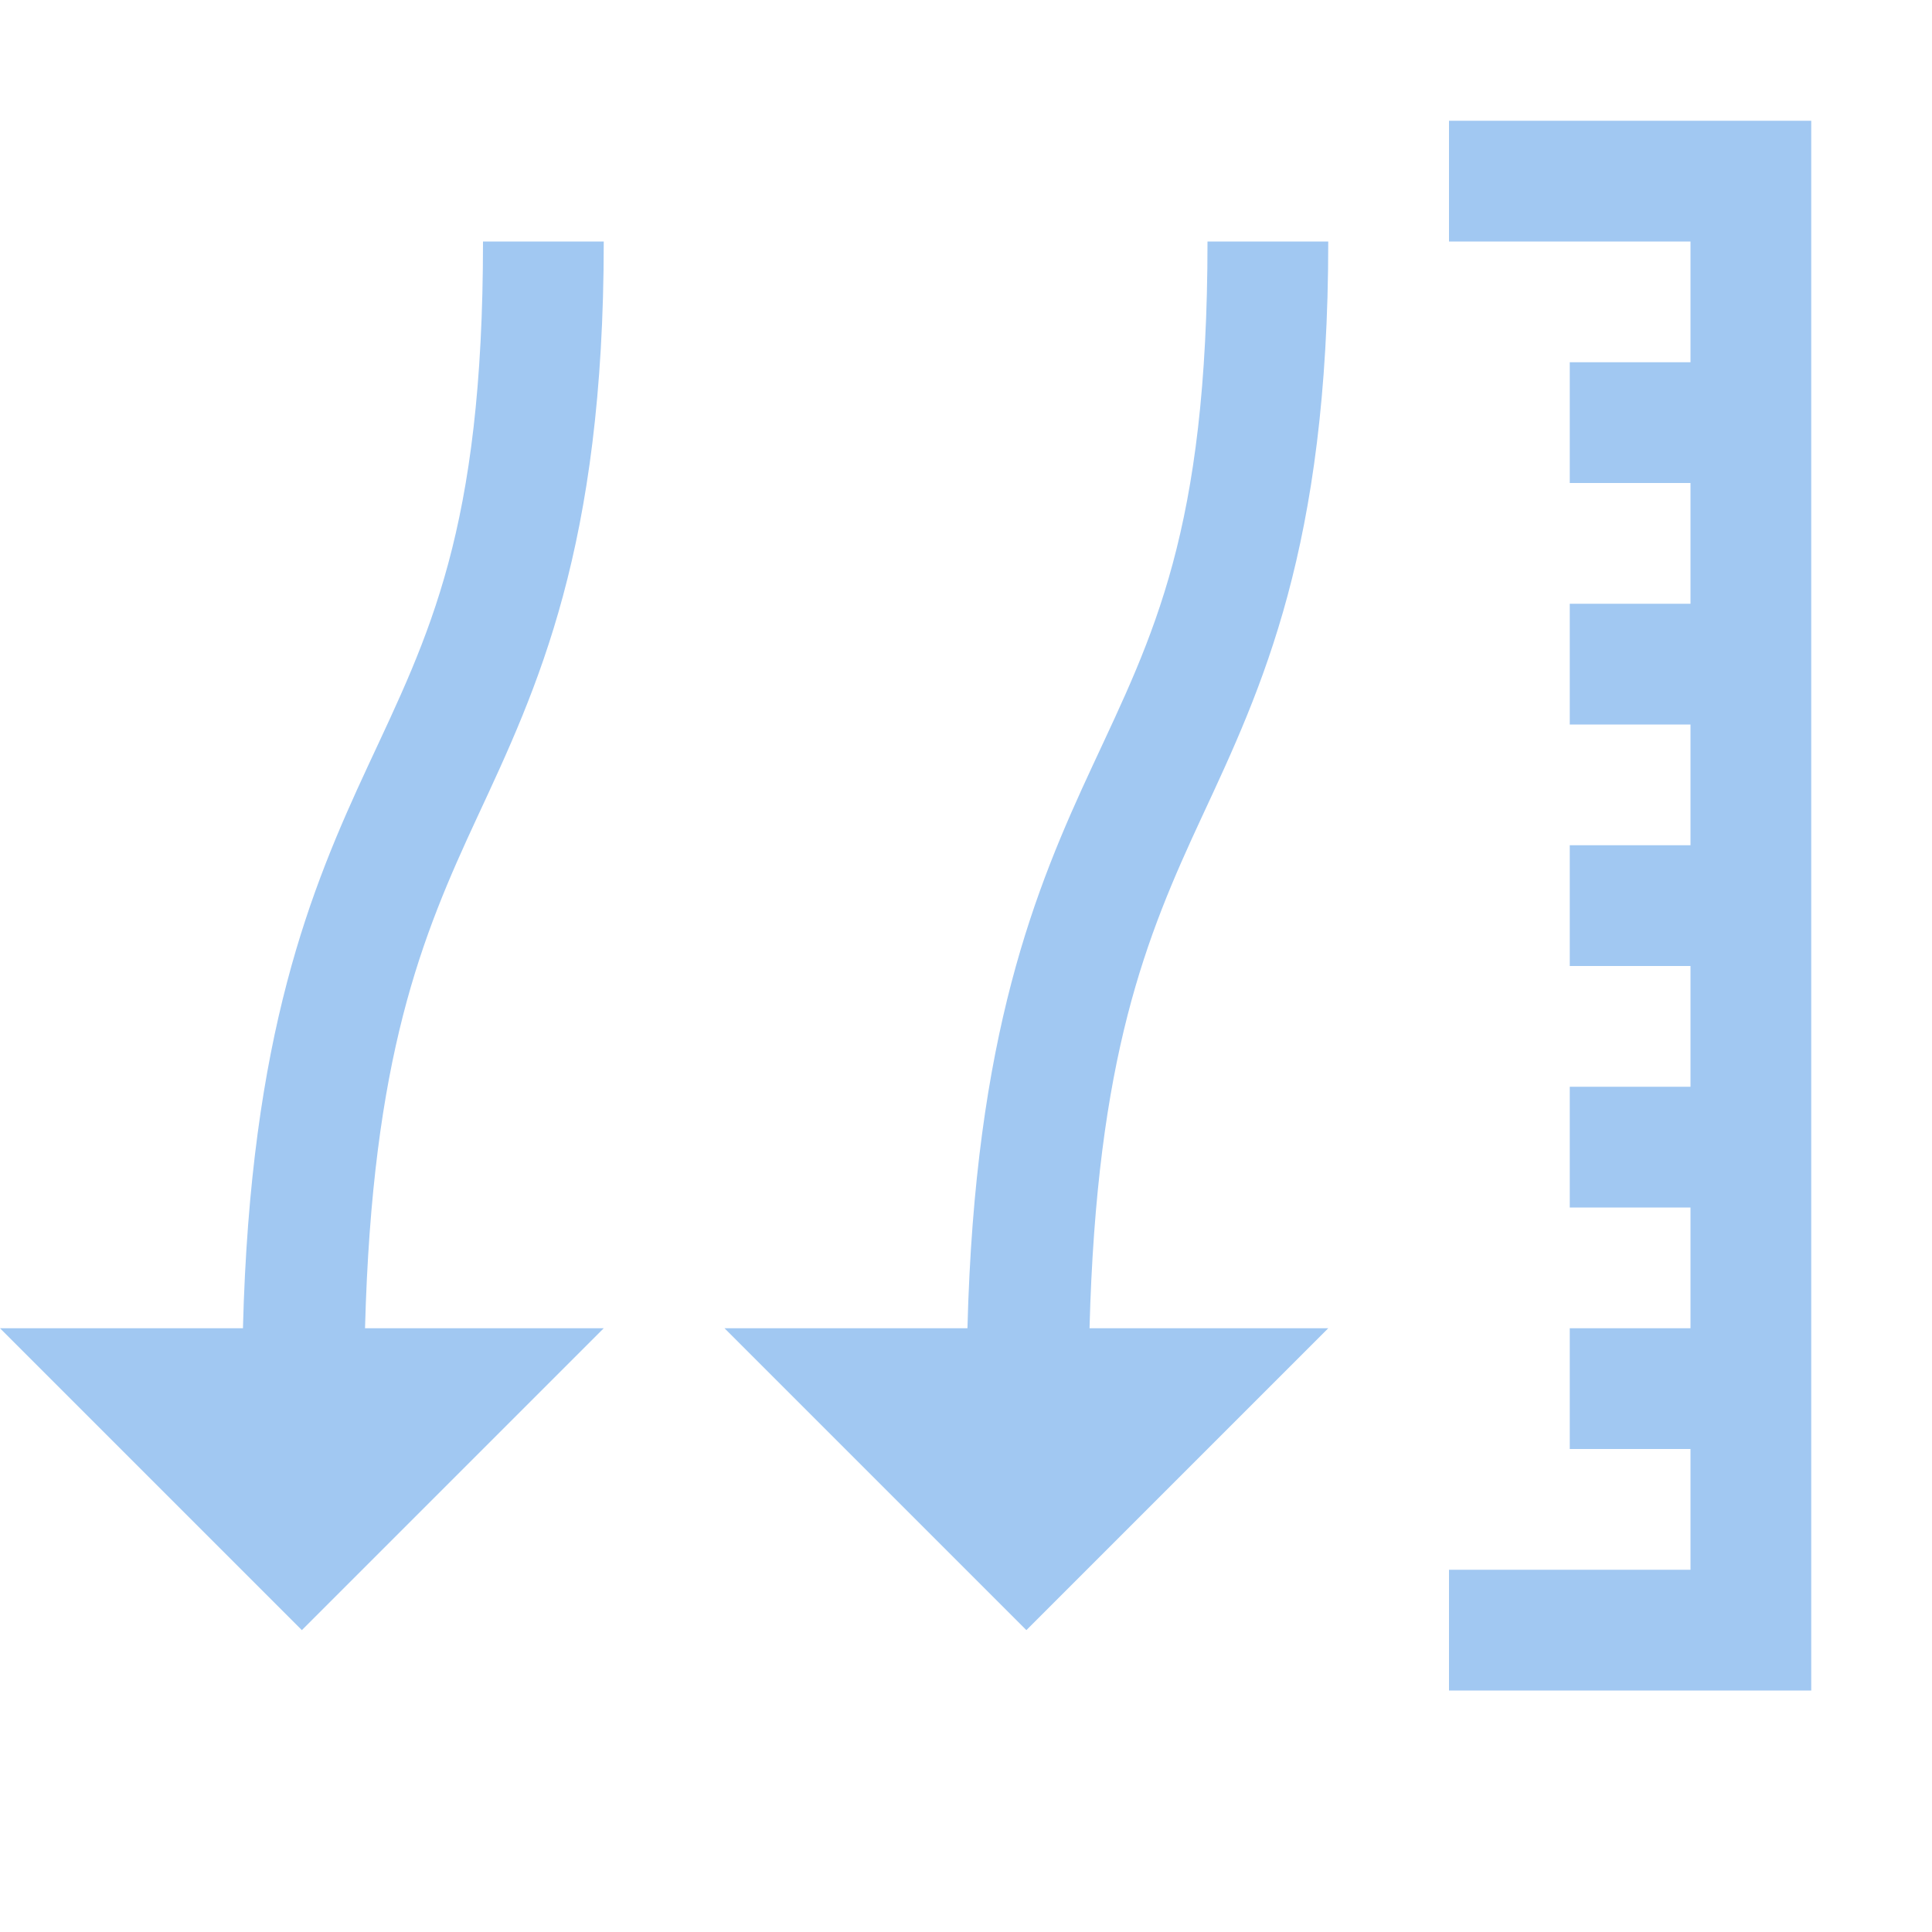
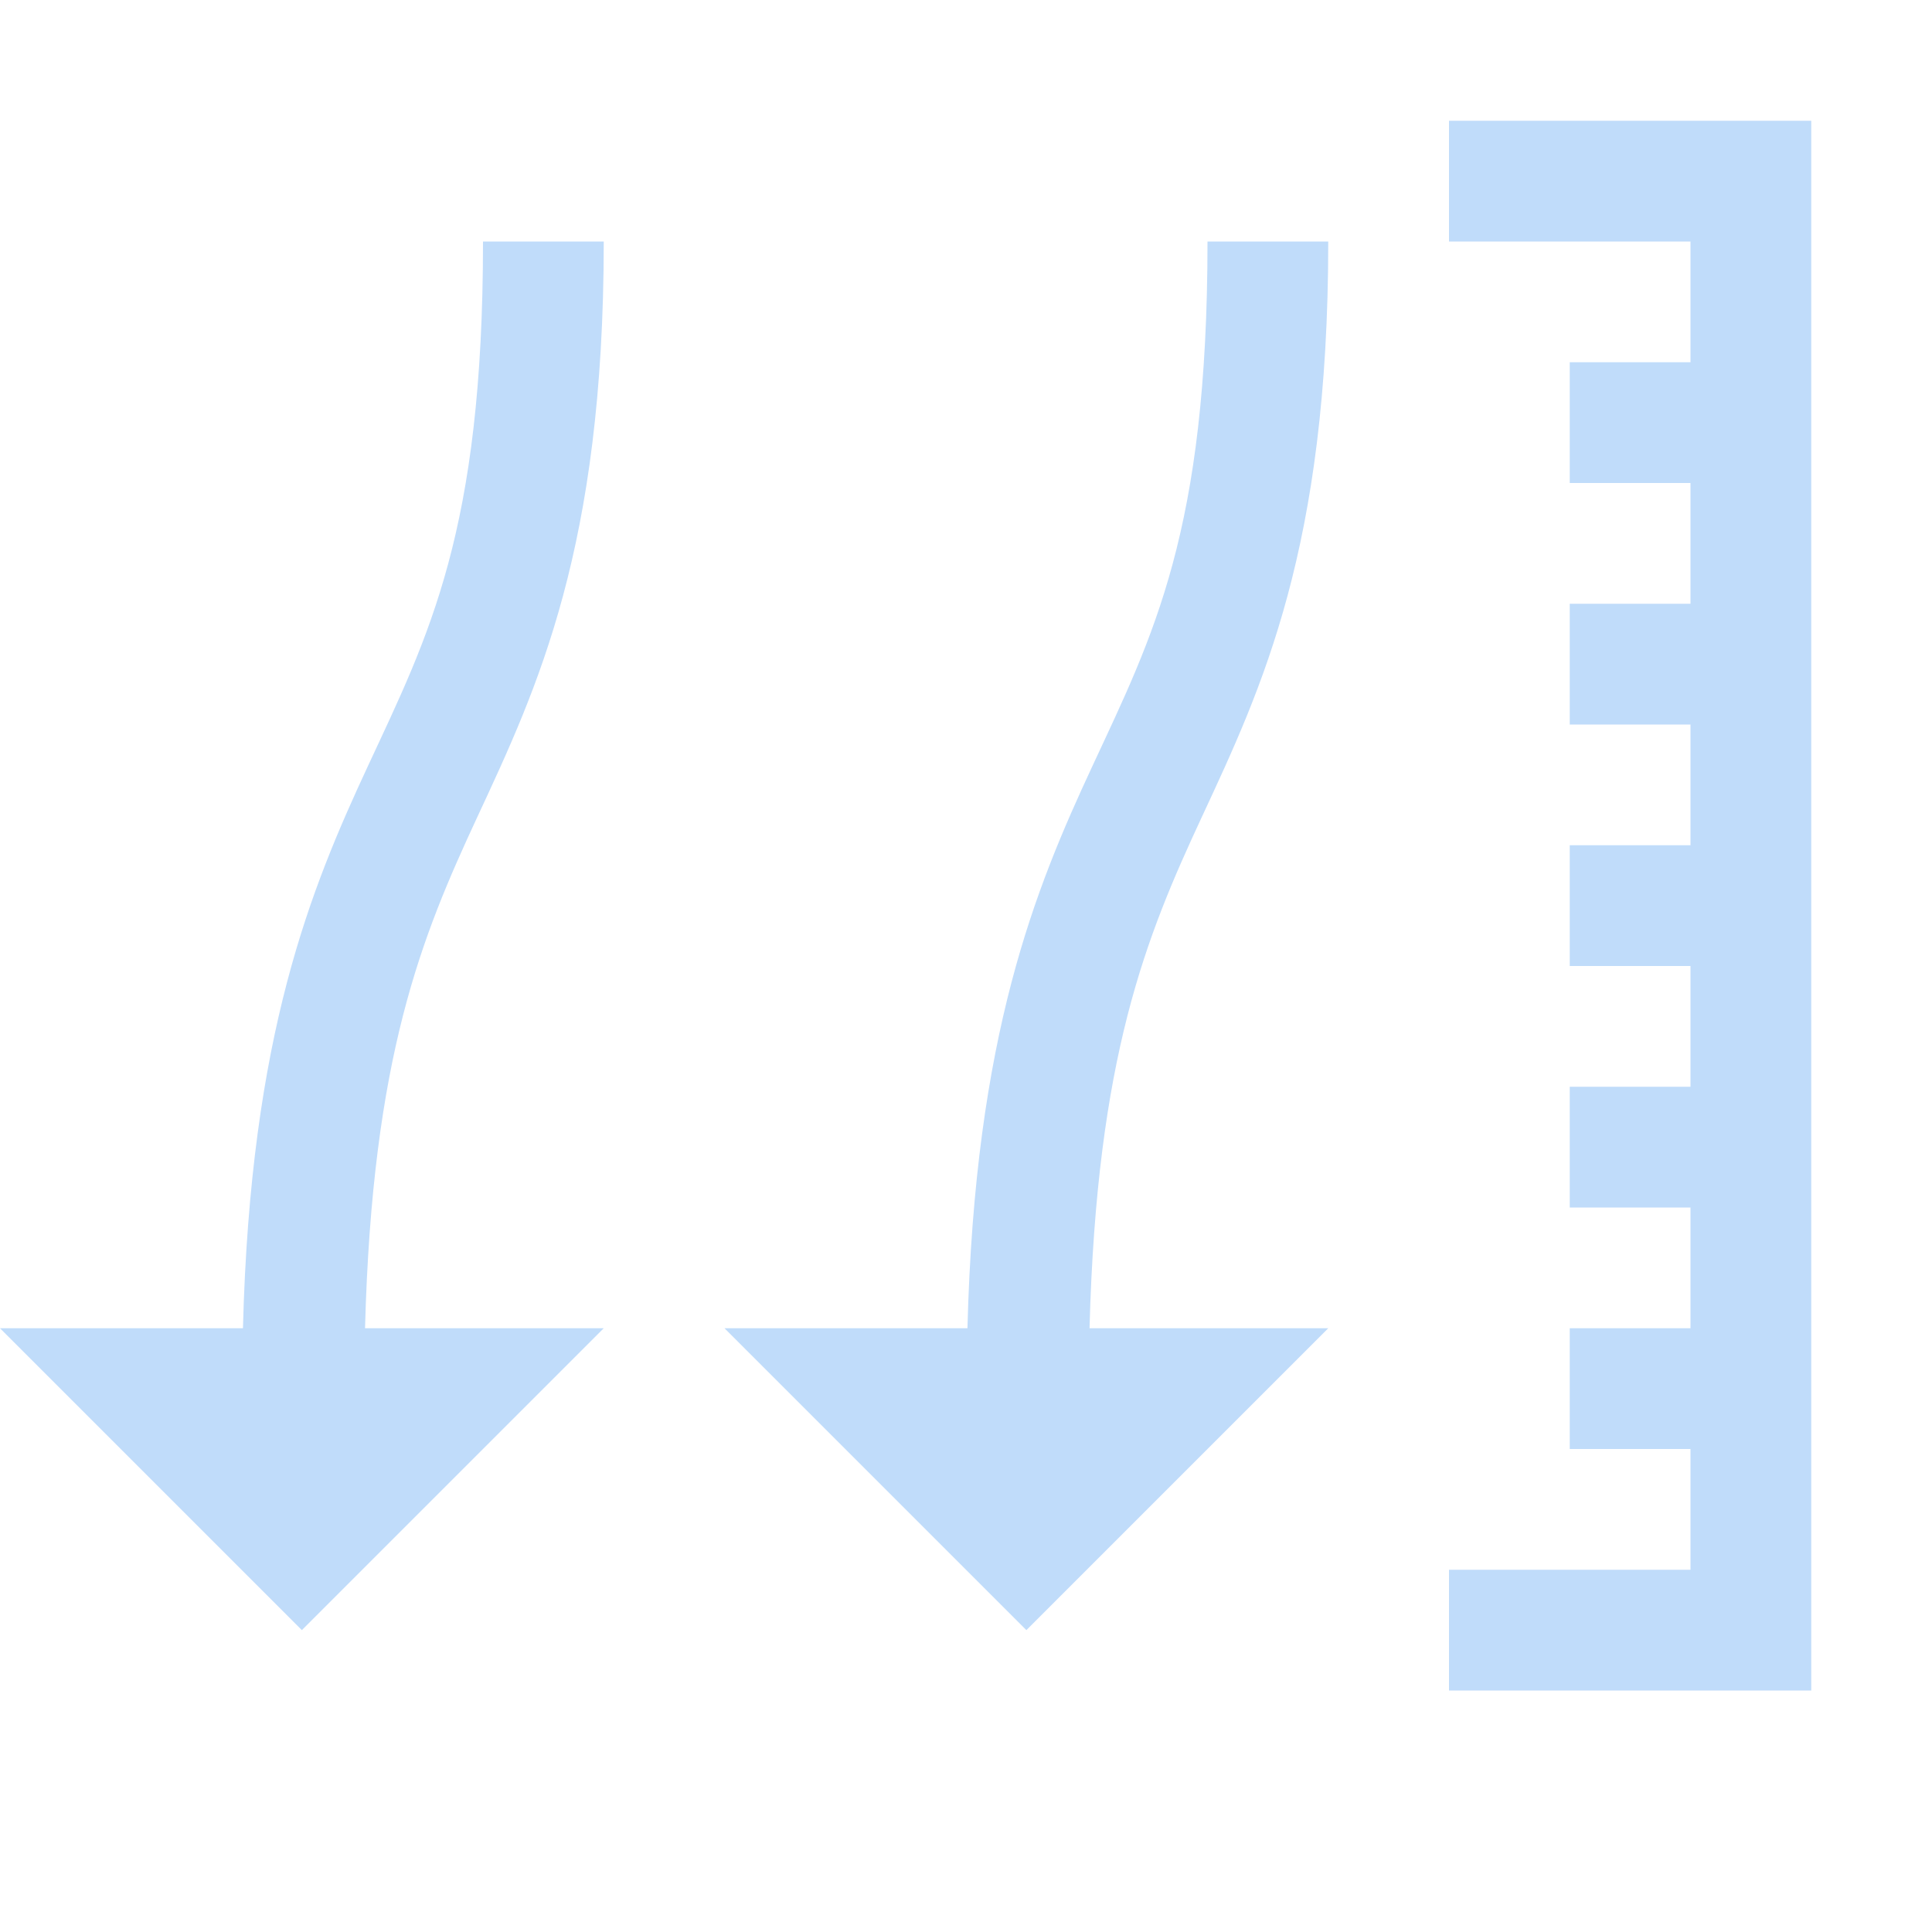
<svg xmlns="http://www.w3.org/2000/svg" viewBox="0 0 16 16">
-   <path style="line-height:normal;text-indent:0;text-align:start;text-decoration-line:none;text-decoration-style:solid;text-decoration-color:#000;text-transform:none;block-progression:tb;isolation:auto;mix-blend-mode:normal" d="M 12 1 L 12 2 L 14 2 L 14 3 L 13 3 L 13 4 L 14 4 L 14 5 L 13 5 L 13 6 L 14 6 L 14 7 L 13 7 L 13 8 L 14 8 L 14 9 L 13 9 L 13 10 L 14 10 L 14 11 L 13 11 L 13 12 L 14 12 L 14 13 L 12 13 L 12 14 L 15 14 L 15 1 L 12 1 z M 4 2 C 4 4.402 3.55 5.262 3.047 6.344 C 2.576 7.357 2.074 8.563 2.012 11 L 0 11 L 2.5 13.5 L 5 11 L 3.023 11 C 3.083 8.743 3.493 7.756 3.953 6.766 C 4.45 5.697 5 4.537 5 2 L 4 2 z M 10 2 C 10 4.402 9.55 5.262 9.047 6.344 C 8.576 7.357 8.074 8.563 8.012 11 L 6 11 L 8.5 13.5 L 11 11 L 9.023 11 C 9.083 8.743 9.493 7.756 9.953 6.766 C 10.45 5.697 11 4.537 11 2 L 10 2 z" fill="#a1c8f2" />
+   <path style="line-height:normal;text-indent:0;text-align:start;text-decoration-line:none;text-decoration-style:solid;text-decoration-color:#000;text-transform:none;block-progression:tb;isolation:auto;mix-blend-mode:normal" d="M 12 1 L 12 2 L 14 2 L 14 3 L 13 3 L 13 4 L 14 4 L 14 5 L 13 5 L 13 6 L 14 6 L 14 7 L 13 7 L 13 8 L 14 8 L 14 9 L 13 9 L 13 10 L 14 10 L 14 11 L 13 11 L 13 12 L 14 12 L 14 13 L 12 13 L 12 14 L 15 14 L 15 1 L 12 1 z M 4 2 C 4 4.402 3.55 5.262 3.047 6.344 C 2.576 7.357 2.074 8.563 2.012 11 L 0 11 L 2.5 13.5 L 5 11 L 3.023 11 C 3.083 8.743 3.493 7.756 3.953 6.766 C 4.45 5.697 5 4.537 5 2 L 4 2 z M 10 2 C 10 4.402 9.55 5.262 9.047 6.344 C 8.576 7.357 8.074 8.563 8.012 11 L 6 11 L 8.5 13.5 L 11 11 L 9.023 11 C 9.083 8.743 9.493 7.756 9.953 6.766 C 10.45 5.697 11 4.537 11 2 L 10 2 z" fill="#c0dcfa" />
</svg>
